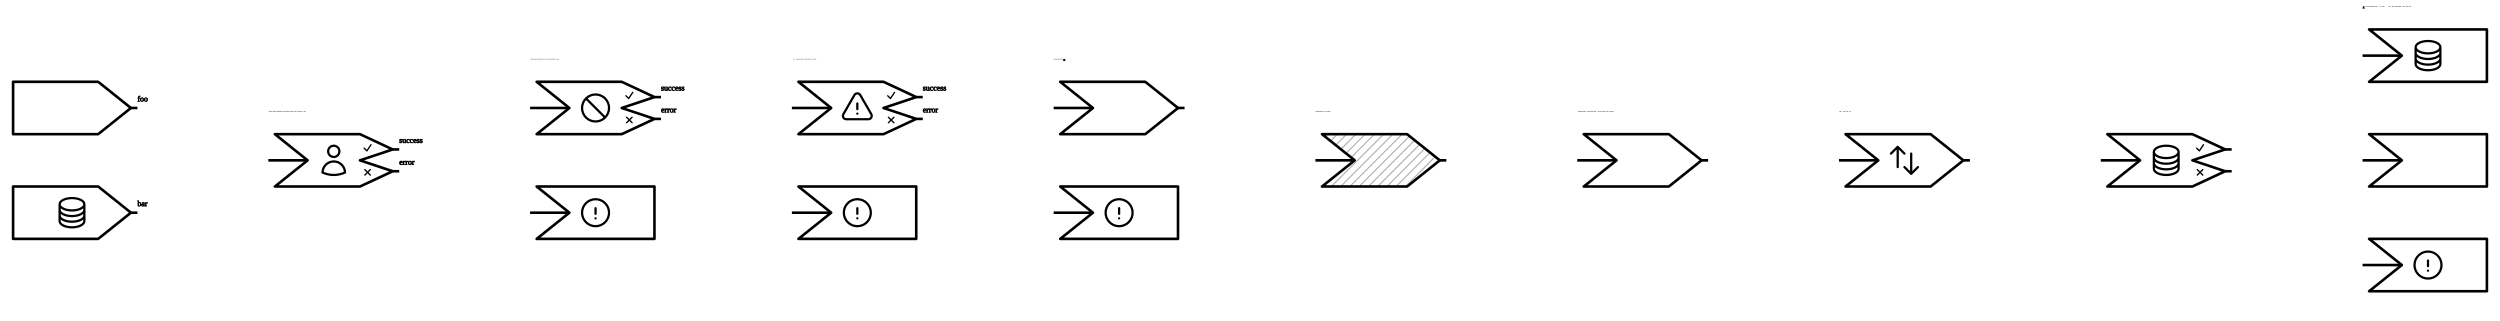
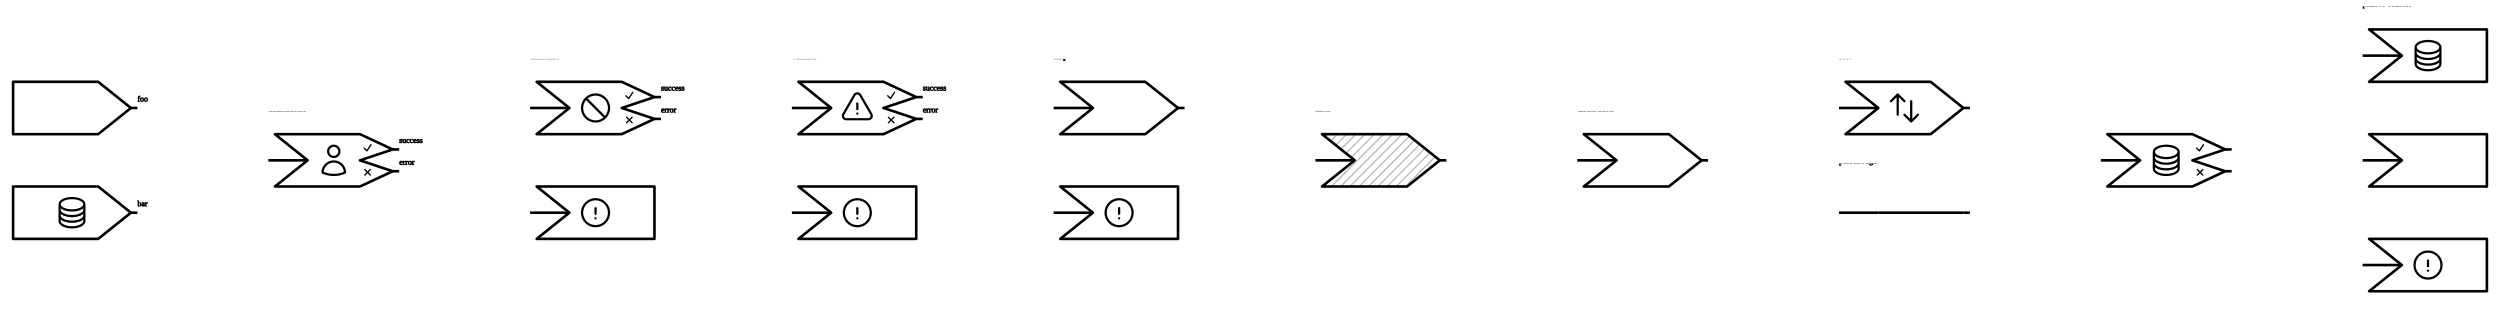
<svg xmlns="http://www.w3.org/2000/svg" height="490" width="3820" viewBox="0,0,3820,490">
  <svg viewBox="0,0,200,150" x="10" y="90" height="150" width="200">
    <svg width="200" viewBox="0,0,200,100">
      <polygon stroke-linejoin="round" style="fill: transparent;" stroke="currentColor" stroke-width="4" points="10,10,140,10,190,50,140,90,10,90" />
      <line stroke="currentColor" stroke-width="4" x1="190" y1="50" x2="200" y2="50" />
    </svg>
    <text stroke="currentColor" x="0" y="1rem" font-size="1rem" />
    <svg height="55" width="80" x="60" y="47.5" viewBox="0,0,24,24" stroke-width="1.5" stroke="currentColor" fill="none">
      <path stroke-linecap="round" stroke-linejoin="round" d="M 0 3,H 24,V 12,H 0,V 3,M 0 12,V 18,H 6,V 12,M 6 18,H 12,V 12,M 12 18,H 18,V 12,M 18 18,H 24,V 12,M 5 6,H 7,V 8,H 5,V 6,M 11 6,H 13,V 8,H 11,V 6,M 17 6,H 19,V 8,H 17,V 6" />
    </svg>
  </svg>
  <path stroke-width="4" stroke="currentColor" fill="none" stroke-linecap="round" stroke-linejoin="round" d="M 210 165,H 310,L 410 245" />
  <text stroke="currentColor" x="210" y="155" font-size="1rem">foo</text>
  <svg viewBox="0,0,200,150" x="10" y="250" height="150" width="200">
    <svg width="200" viewBox="0,0,200,100">
      <polygon stroke-linejoin="round" style="fill: transparent;" stroke="currentColor" stroke-width="4" points="10,10,140,10,190,50,140,90,10,90" />
      <line stroke="currentColor" stroke-width="4" x1="190" y1="50" x2="200" y2="50" />
    </svg>
    <text stroke="currentColor" x="0" y="1rem" font-size="1rem" />
    <svg height="55" width="80" x="60" y="47.5" viewBox="0,0,24,24" stroke-width="1.5" stroke="currentColor" fill="none">
      <path stroke-linecap="round" stroke-linejoin="round" d="M20.25,6.375c0,2.278-3.694,4.125-8.25,4.125S3.75,8.653,3.75,6.375m16.5,0c0-2.278-3.694-4.125-8.25-4.125S3.75,4.097,3.75,6.375m16.5,0v11.25c0,2.278-3.694,4.125-8.25,4.125s-8.25-1.847-8.25-4.125V6.375m16.5,0v3.75m-16.5-3.75v3.75m16.5,0v3.75C20.25,16.153,16.556,18,12,18s-8.25-1.847-8.25-4.125v-3.75m16.5,0c0,2.278-3.694,4.125-8.25,4.125s-8.25-1.847-8.25-4.125" />
    </svg>
  </svg>
  <path stroke-width="4" stroke="currentColor" fill="none" stroke-linecap="round" stroke-linejoin="round" d="M 210 325,H 310,L 410 245" />
  <text stroke="currentColor" x="210" y="315" font-size="1rem">bar</text>
  <svg viewBox="0,0,200,150" x="410" y="170" height="150" width="200">
    <svg width="200" viewBox="0,0,200,100">
      <polygon stroke-linejoin="round" style="fill: transparent;" stroke="currentColor" stroke-width="4" points="10,10,140,10,190,33.333,140,50,190,66.667,140,90,10,90,60,50" />
      <line stroke="currentColor" stroke-width="4" x1="0" y1="50" x2="60" y2="50" />
      <line stroke="currentColor" stroke-width="4" x1="190" y1="33.333" x2="200" y2="33.333" />
      <line stroke="currentColor" stroke-width="4" x1="190" y1="66.667" x2="200" y2="66.667" />
      <svg height="16.667" width="33.333" x="135" y="22.5" viewBox="0,0,24,24" stroke-width="3" stroke="currentColor" fill="none">
        <path stroke-linecap="round" stroke-linejoin="round" d="m4.5,12.75,6,6,9-13.5" />
      </svg>
      <svg height="16.667" width="33.333" x="135" y="60" viewBox="0,0,24,24" stroke-width="3" stroke="currentColor" fill="none">
        <path stroke-linecap="round" stroke-linejoin="round" d="M6,18,18,6M6,6l12,12" />
      </svg>
    </svg>
    <text stroke="currentColor" x="0" y="1rem" font-size="1rem">authenticate</text>
    <svg height="55" width="80" x="60" y="47.5" viewBox="0,0,24,24" stroke-width="1.5" stroke="currentColor" fill="none">
      <path stroke-linecap="round" stroke-linejoin="round" d="M15.75,6a3.75,3.75,0,1,1-7.5,0,3.75,3.75,0,0,1,7.5,0ZM4.501,20.118a7.5,7.5,0,0,1,14.998,0A17.933,17.933,0,0,1,12,21.75c-2.676,0-5.216-.584-7.499-1.632Z" />
    </svg>
  </svg>
  <path stroke-width="4" stroke="currentColor" fill="none" stroke-linecap="round" stroke-linejoin="round" d="M 610 228.3,H 710,L 810 165" />
  <text stroke="currentColor" x="610" y="218.3" font-size="1rem">success</text>
  <path stroke-width="4" stroke="currentColor" fill="none" stroke-linecap="round" stroke-linejoin="round" d="M 610 261.7,H 710,L 810 325" />
  <text stroke="currentColor" x="610" y="251.7" font-size="1rem">error</text>
  <svg viewBox="0,0,200,150" x="810" y="90" height="150" width="200">
    <svg width="200" viewBox="0,0,200,100">
      <polygon stroke-linejoin="round" style="fill: transparent;" stroke="currentColor" stroke-width="4" points="10,10,140,10,190,33.333,140,50,190,66.667,140,90,10,90,60,50" />
      <line stroke="currentColor" stroke-width="4" x1="0" y1="50" x2="60" y2="50" />
      <line stroke="currentColor" stroke-width="4" x1="190" y1="33.333" x2="200" y2="33.333" />
      <line stroke="currentColor" stroke-width="4" x1="190" y1="66.667" x2="200" y2="66.667" />
      <svg height="16.667" width="33.333" x="135" y="22.5" viewBox="0,0,24,24" stroke-width="3" stroke="currentColor" fill="none">
        <path stroke-linecap="round" stroke-linejoin="round" d="m4.5,12.75,6,6,9-13.5" />
      </svg>
      <svg height="16.667" width="33.333" x="135" y="60" viewBox="0,0,24,24" stroke-width="3" stroke="currentColor" fill="none">
        <path stroke-linecap="round" stroke-linejoin="round" d="M6,18,18,6M6,6l12,12" />
      </svg>
    </svg>
    <text stroke="currentColor" x="0" y="1rem" font-size="1rem">authorize</text>
    <svg height="55" width="80" x="60" y="47.5" viewBox="0,0,24,24" stroke-width="1.5" stroke="currentColor" fill="none">
      <path stroke-linecap="round" stroke-linejoin="round" d="M18.364,18.364A9,9,0,0,0,5.636,5.636m12.728,12.728A9,9,0,0,1,5.636,5.636m12.728,12.728L5.636,5.636" />
    </svg>
  </svg>
  <path stroke-width="4" stroke="currentColor" fill="none" stroke-linecap="round" stroke-linejoin="round" d="M 1010 148.3,H 1110,L 1210 165" />
  <text stroke="currentColor" x="1010" y="138.3" font-size="1rem">success</text>
  <path stroke-width="4" stroke="currentColor" fill="none" stroke-linecap="round" stroke-linejoin="round" d="M 1010 181.7,H 1110,L 1210 325" />
  <text stroke="currentColor" x="1010" y="171.7" font-size="1rem">error</text>
  <svg viewBox="0,0,200,150" x="810" y="250" height="150" width="200">
    <svg width="200" viewBox="0,0,200,100">
      <polygon stroke-linejoin="round" style="fill: transparent;" stroke="currentColor" stroke-width="4" points="10,10,140,10,190,10,190,90,140,90,10,90,60,50" />
      <line stroke="currentColor" stroke-width="4" x1="0" y1="50" x2="60" y2="50" />
    </svg>
    <text stroke="currentColor" x="0" y="1rem" font-size="1rem" />
    <svg height="55" width="80" x="60" y="47.5" viewBox="0,0,24,24" stroke-width="1.5" stroke="currentColor" fill="none">
      <path stroke-linecap="round" stroke-linejoin="round" d="M12,9v3.75m9-.75a9,9,0,1,1-18,0,9,9,0,0,1,18,0Zm-9,3.75h.008v.008H12v-.008Z" />
    </svg>
  </svg>
  <svg viewBox="0,0,200,150" x="1210" y="90" height="150" width="200">
    <svg width="200" viewBox="0,0,200,100">
      <polygon stroke-linejoin="round" style="fill: transparent;" stroke="currentColor" stroke-width="4" points="10,10,140,10,190,33.333,140,50,190,66.667,140,90,10,90,60,50" />
      <line stroke="currentColor" stroke-width="4" x1="0" y1="50" x2="60" y2="50" />
      <line stroke="currentColor" stroke-width="4" x1="190" y1="33.333" x2="200" y2="33.333" />
      <line stroke="currentColor" stroke-width="4" x1="190" y1="66.667" x2="200" y2="66.667" />
      <svg height="16.667" width="33.333" x="135" y="22.5" viewBox="0,0,24,24" stroke-width="3" stroke="currentColor" fill="none">
        <path stroke-linecap="round" stroke-linejoin="round" d="m4.5,12.75,6,6,9-13.5" />
      </svg>
      <svg height="16.667" width="33.333" x="135" y="60" viewBox="0,0,24,24" stroke-width="3" stroke="currentColor" fill="none">
        <path stroke-linecap="round" stroke-linejoin="round" d="M6,18,18,6M6,6l12,12" />
      </svg>
    </svg>
    <text stroke="currentColor" x="0" y="1rem" font-size="1rem">validate</text>
    <svg height="55" width="80" x="60" y="47.5" viewBox="0,0,24,24" stroke-width="1.5" stroke="currentColor" fill="none">
      <path stroke-linecap="round" stroke-linejoin="round" d="M12,9v3.75m-9.303,3.376c-.866,1.5.217,3.374,1.948,3.374h14.71c1.73,0,2.813-1.874,1.948-3.374L13.949,3.378c-.866-1.5-3.032-1.5-3.898,0L2.697,16.126ZM12,15.75h.007v.008H12v-.008Z" />
    </svg>
  </svg>
  <path stroke-width="4" stroke="currentColor" fill="none" stroke-linecap="round" stroke-linejoin="round" d="M 1410 148.3,H 1510,L 1610 165" />
  <text stroke="currentColor" x="1410" y="138.3" font-size="1rem">success</text>
  <path stroke-width="4" stroke="currentColor" fill="none" stroke-linecap="round" stroke-linejoin="round" d="M 1410 181.7,H 1510,L 1610 325" />
  <text stroke="currentColor" x="1410" y="171.7" font-size="1rem">error</text>
  <svg viewBox="0,0,200,150" x="1210" y="250" height="150" width="200">
    <svg width="200" viewBox="0,0,200,100">
      <polygon stroke-linejoin="round" style="fill: transparent;" stroke="currentColor" stroke-width="4" points="10,10,140,10,190,10,190,90,140,90,10,90,60,50" />
      <line stroke="currentColor" stroke-width="4" x1="0" y1="50" x2="60" y2="50" />
    </svg>
    <text stroke="currentColor" x="0" y="1rem" font-size="1rem" />
    <svg height="55" width="80" x="60" y="47.5" viewBox="0,0,24,24" stroke-width="1.5" stroke="currentColor" fill="none">
      <path stroke-linecap="round" stroke-linejoin="round" d="M12,9v3.75m9-.75a9,9,0,1,1-18,0,9,9,0,0,1,18,0Zm-9,3.75h.008v.008H12v-.008Z" />
    </svg>
  </svg>
  <svg viewBox="0,0,200,150" x="1610" y="90" height="150" width="200">
    <svg width="200" viewBox="0,0,200,100">
      <polygon stroke-linejoin="round" style="fill: transparent;" stroke="currentColor" stroke-width="4" points="10,10,140,10,190,50,140,90,10,90,60,50" />
      <line stroke="currentColor" stroke-width="4" x1="0" y1="50" x2="60" y2="50" />
      <line stroke="currentColor" stroke-width="4" x1="190" y1="50" x2="200" y2="50" />
    </svg>
    <text stroke="currentColor" x="0" y="1rem" font-size="1rem">map</text>
    <svg height="55" width="80" x="60" y="47.5" viewBox="0,0,24,24" stroke-width="1.5" stroke="currentColor">
      <path stroke-linecap="round" stroke-linejoin="round" d="M 0 6,H 18,M 0 18,H 18,M 12 0,L 24 12,M 12 24,L 24 12" />
    </svg>
  </svg>
  <path stroke-width="4" stroke="currentColor" fill="none" stroke-linecap="round" stroke-linejoin="round" d="M 1810 165,H 1910,L 2010 245" />
  <text stroke="currentColor" x="1810" y="155" font-size="1rem" />
  <svg viewBox="0,0,200,150" x="1610" y="250" height="150" width="200">
    <svg width="200" viewBox="0,0,200,100">
      <polygon stroke-linejoin="round" style="fill: transparent;" stroke="currentColor" stroke-width="4" points="10,10,140,10,190,10,190,90,140,90,10,90,60,50" />
      <line stroke="currentColor" stroke-width="4" x1="0" y1="50" x2="60" y2="50" />
    </svg>
    <text stroke="currentColor" x="0" y="1rem" font-size="1rem" />
    <svg height="55" width="80" x="60" y="47.5" viewBox="0,0,24,24" stroke-width="1.5" stroke="currentColor" fill="none">
      <path stroke-linecap="round" stroke-linejoin="round" d="M12,9v3.75m9-.75a9,9,0,1,1-18,0,9,9,0,0,1,18,0Zm-9,3.75h.008v.008H12v-.008Z" />
    </svg>
  </svg>
  <defs>
    <pattern id="fill" patternUnits="userSpaceOnUse" patternTransform="rotate(45 0 0)" x="0" y="0" width="10" height="10">
      <line style="stroke: currentColor;" x1="0" x2="0" y1="0" y2="10" />
    </pattern>
  </defs>
  <svg viewBox="0,0,200,150" x="2010" y="170" height="150" width="200">
    <svg width="200" viewBox="0,0,200,100">
      <polygon stroke-linejoin="round" style="fill: url(#fill);" stroke="currentColor" stroke-width="4" points="10,10,140,10,190,50,140,90,10,90,60,50" />
      <line stroke="currentColor" stroke-width="4" x1="0" y1="50" x2="60" y2="50" />
      <line stroke="currentColor" stroke-width="4" x1="190" y1="50" x2="200" y2="50" />
    </svg>
    <text stroke="currentColor" x="0" y="1rem" font-size="1rem">filter</text>
    <svg height="55" width="80" x="60" y="47.5" viewBox="0,0,24,24" stroke-width="1.5" stroke="currentColor" />
  </svg>
  <path stroke-width="4" stroke="currentColor" fill="none" stroke-linecap="round" stroke-linejoin="round" d="M 2210 245,H 2310,L 2410 245" />
  <text stroke="currentColor" x="2210" y="235" font-size="1rem" />
  <svg viewBox="0,0,200,150" x="2410" y="170" height="150" width="200">
    <svg width="200" viewBox="0,0,200,100">
      <polygon stroke-linejoin="round" style="fill: transparent;" stroke="currentColor" stroke-width="4" points="10,10,140,10,190,50,140,90,10,90,60,50" />
      <line stroke="currentColor" stroke-width="4" x1="0" y1="50" x2="60" y2="50" />
      <line stroke="currentColor" stroke-width="4" x1="190" y1="50" x2="200" y2="50" />
    </svg>
    <text stroke="currentColor" x="0" y="1rem" font-size="1rem">distribution</text>
    <svg height="55" width="80" x="60" y="47.5" viewBox="0,0,24,24" stroke-width="1.5" stroke="currentColor" fill="none">
      <path stroke-linecap="round" stroke-linejoin="round" d="M 5 4,H 19,V 10,H 5,V 4,M 12 10,V 14,M 5 12,H 19,M 5 12,V 14,M 19 12,V 14,M 3 14,H 7,V 18,H 3,V 14,M 10 14,H 14,V 18,H 10,V 14,M 17 14,H 21,V 18,H 17,V 14" />
    </svg>
  </svg>
-   <path stroke-width="4" stroke="currentColor" fill="none" stroke-linecap="round" stroke-linejoin="round" d="M 2610 245,H 2710,L 2810 245" />
+   <path stroke-width="4" stroke="currentColor" fill="none" stroke-linecap="round" stroke-linejoin="round" d="M 2610 245,H 2710,L 2810 165" />
  <text stroke="currentColor" x="2610" y="235" font-size="1rem" />
-   <svg viewBox="0,0,200,150" x="2810" y="170" height="150" width="200">
+   <path stroke-width="4" stroke="currentColor" fill="none" stroke-linecap="round" stroke-linejoin="round" d="M 2610 245,H 2710,L 2810 325" />
+   <text stroke="currentColor" x="2610" y="235" font-size="1rem" />
+   <svg viewBox="0,0,200,150" x="2810" y="90" height="150" width="200">
    <svg width="200" viewBox="0,0,200,100">
      <polygon stroke-linejoin="round" style="fill: transparent;" stroke="currentColor" stroke-width="4" points="10,10,140,10,190,50,140,90,10,90,60,50" />
      <line stroke="currentColor" stroke-width="4" x1="0" y1="50" x2="60" y2="50" />
      <line stroke="currentColor" stroke-width="4" x1="190" y1="50" x2="200" y2="50" />
    </svg>
    <text stroke="currentColor" x="0" y="1rem" font-size="1rem">sort</text>
    <svg height="55" width="80" x="60" y="47.5" viewBox="0,0,24,24" stroke-width="1.5" stroke="currentColor">
      <path stroke-linecap="round" stroke-linejoin="round" d="M3,7.5,7.5,3m0,0L12,7.5M7.5,3v13.5m13.5,0L16.5,21m0,0L12,16.5m4.5,4.5V7.5" />
    </svg>
  </svg>
-   <path stroke-width="4" stroke="currentColor" fill="none" stroke-linecap="round" stroke-linejoin="round" d="M 3010 245,H 3110,L 3210 245" />
-   <text stroke="currentColor" x="3010" y="235" font-size="1rem" />
+   <path stroke-width="4" stroke="currentColor" fill="none" stroke-linecap="round" stroke-linejoin="round" d="M 3010 165,H 3110,L 3210 245" />
+   <text stroke="currentColor" x="3010" y="155" font-size="1rem" />
+   <svg viewBox="0,0,200,150" x="2810" y="250" height="150" width="200">
+     <svg width="200" viewBox="0,0,200,100">
+       <line stroke="currentColor" stroke-width="4" x1="60" y1="50" x2="190" y2="50" />
+       <line stroke="currentColor" stroke-width="4" x1="0" y1="50" x2="60" y2="50" />
+       <line stroke="currentColor" stroke-width="4" x1="190" y1="50" x2="200" y2="50" />
+     </svg>
+     <text stroke="currentColor" x="0" y="1rem" font-size="1rem">passthrough</text>
+     <svg height="55" width="80" x="60" y="47.5" viewBox="0,0,24,24" stroke-width="1.5" stroke="currentColor" />
+   </svg>
+   <path stroke-width="4" stroke="currentColor" fill="none" stroke-linecap="round" stroke-linejoin="round" d="M 3010 325,H 3110,L 3210 245" />
+   <text stroke="currentColor" x="3010" y="315" font-size="1rem" />
  <svg viewBox="0,0,200,150" x="3210" y="170" height="150" width="200">
    <svg width="200" viewBox="0,0,200,100">
      <polygon stroke-linejoin="round" style="fill: transparent;" stroke="currentColor" stroke-width="4" points="10,10,140,10,190,33.333,140,50,190,66.667,140,90,10,90,60,50" />
      <line stroke="currentColor" stroke-width="4" x1="0" y1="50" x2="60" y2="50" />
      <line stroke="currentColor" stroke-width="4" x1="190" y1="33.333" x2="200" y2="33.333" />
      <line stroke="currentColor" stroke-width="4" x1="190" y1="66.667" x2="200" y2="66.667" />
      <svg height="16.667" width="33.333" x="135" y="22.5" viewBox="0,0,24,24" stroke-width="3" stroke="currentColor" fill="none">
        <path stroke-linecap="round" stroke-linejoin="round" d="m4.5,12.75,6,6,9-13.5" />
      </svg>
      <svg height="16.667" width="33.333" x="135" y="60" viewBox="0,0,24,24" stroke-width="3" stroke="currentColor" fill="none">
        <path stroke-linecap="round" stroke-linejoin="round" d="M6,18,18,6M6,6l12,12" />
      </svg>
    </svg>
    <text stroke="currentColor" x="0" y="1rem" font-size="1rem" />
    <svg height="55" width="80" x="60" y="47.5" viewBox="0,0,24,24" stroke-width="1.5" stroke="currentColor" fill="none">
      <path stroke-linecap="round" stroke-linejoin="round" d="M20.25,6.375c0,2.278-3.694,4.125-8.25,4.125S3.75,8.653,3.75,6.375m16.5,0c0-2.278-3.694-4.125-8.25-4.125S3.75,4.097,3.75,6.375m16.5,0v11.25c0,2.278-3.694,4.125-8.25,4.125s-8.25-1.847-8.25-4.125V6.375m16.5,0v3.75m-16.5-3.75v3.75m16.5,0v3.75C20.25,16.153,16.556,18,12,18s-8.25-1.847-8.25-4.125v-3.75m16.5,0c0,2.278-3.694,4.125-8.25,4.125s-8.25-1.847-8.25-4.125" />
    </svg>
  </svg>
  <path stroke-width="4" stroke="currentColor" fill="none" stroke-linecap="round" stroke-linejoin="round" d="M 3410 228.3,H 3510,L 3610 85" />
  <text stroke="currentColor" x="3410" y="218.3" font-size="1rem" />
  <path stroke-width="4" stroke="currentColor" fill="none" stroke-linecap="round" stroke-linejoin="round" d="M 3410 228.3,H 3510,L 3610 245" />
  <text stroke="currentColor" x="3410" y="218.3" font-size="1rem" />
  <path stroke-width="4" stroke="currentColor" fill="none" stroke-linecap="round" stroke-linejoin="round" d="M 3410 261.7,H 3510,L 3610 405" />
  <text stroke="currentColor" x="3410" y="251.7" font-size="1rem" />
  <svg viewBox="0,0,200,150" x="3610" y="10" height="150" width="200">
    <svg width="200" viewBox="0,0,200,100">
      <polygon stroke-linejoin="round" style="fill: transparent;" stroke="currentColor" stroke-width="4" points="10,10,140,10,190,10,190,90,140,90,10,90,60,50" />
      <line stroke="currentColor" stroke-width="4" x1="0" y1="50" x2="60" y2="50" />
    </svg>
    <text stroke="currentColor" x="0" y="1rem" font-size="1rem">print to console</text>
    <svg height="55" width="80" x="60" y="47.5" viewBox="0,0,24,24" stroke-width="1.5" stroke="currentColor" fill="none">
      <path stroke-linecap="round" stroke-linejoin="round" d="M20.25,6.375c0,2.278-3.694,4.125-8.25,4.125S3.75,8.653,3.75,6.375m16.5,0c0-2.278-3.694-4.125-8.25-4.125S3.75,4.097,3.75,6.375m16.5,0v11.25c0,2.278-3.694,4.125-8.25,4.125s-8.25-1.847-8.25-4.125V6.375m16.5,0v3.75m-16.5-3.75v3.75m16.5,0v3.75C20.25,16.153,16.556,18,12,18s-8.25-1.847-8.25-4.125v-3.75m16.5,0c0,2.278-3.694,4.125-8.25,4.125s-8.25-1.847-8.25-4.125" />
    </svg>
  </svg>
  <svg viewBox="0,0,200,150" x="3610" y="170" height="150" width="200">
    <svg width="200" viewBox="0,0,200,100">
      <polygon stroke-linejoin="round" style="fill: transparent;" stroke="currentColor" stroke-width="4" points="10,10,140,10,190,10,190,90,140,90,10,90,60,50" />
      <line stroke="currentColor" stroke-width="4" x1="0" y1="50" x2="60" y2="50" />
    </svg>
    <text stroke="currentColor" x="0" y="1rem" font-size="1rem" />
    <svg height="55" width="80" x="60" y="47.5" viewBox="0,0,24,24" stroke-width="1.5" stroke="currentColor" fill="none">
      <path stroke-linecap="round" stroke-linejoin="round" d="M 0 3,H 24,V 12,H 0,V 3,M 0 12,V 18,H 6,V 12,M 6 18,H 12,V 12,M 12 18,H 18,V 12,M 18 18,H 24,V 12,M 5 6,H 7,V 8,H 5,V 6,M 11 6,H 13,V 8,H 11,V 6,M 17 6,H 19,V 8,H 17,V 6" />
    </svg>
  </svg>
  <svg viewBox="0,0,200,150" x="3610" y="330" height="150" width="200">
    <svg width="200" viewBox="0,0,200,100">
      <polygon stroke-linejoin="round" style="fill: transparent;" stroke="currentColor" stroke-width="4" points="10,10,140,10,190,10,190,90,140,90,10,90,60,50" />
      <line stroke="currentColor" stroke-width="4" x1="0" y1="50" x2="60" y2="50" />
    </svg>
    <text stroke="currentColor" x="0" y="1rem" font-size="1rem" />
    <svg height="55" width="80" x="60" y="47.5" viewBox="0,0,24,24" stroke-width="1.5" stroke="currentColor" fill="none">
      <path stroke-linecap="round" stroke-linejoin="round" d="M12,9v3.75m9-.75a9,9,0,1,1-18,0,9,9,0,0,1,18,0Zm-9,3.75h.008v.008H12v-.008Z" />
    </svg>
  </svg>
</svg>
